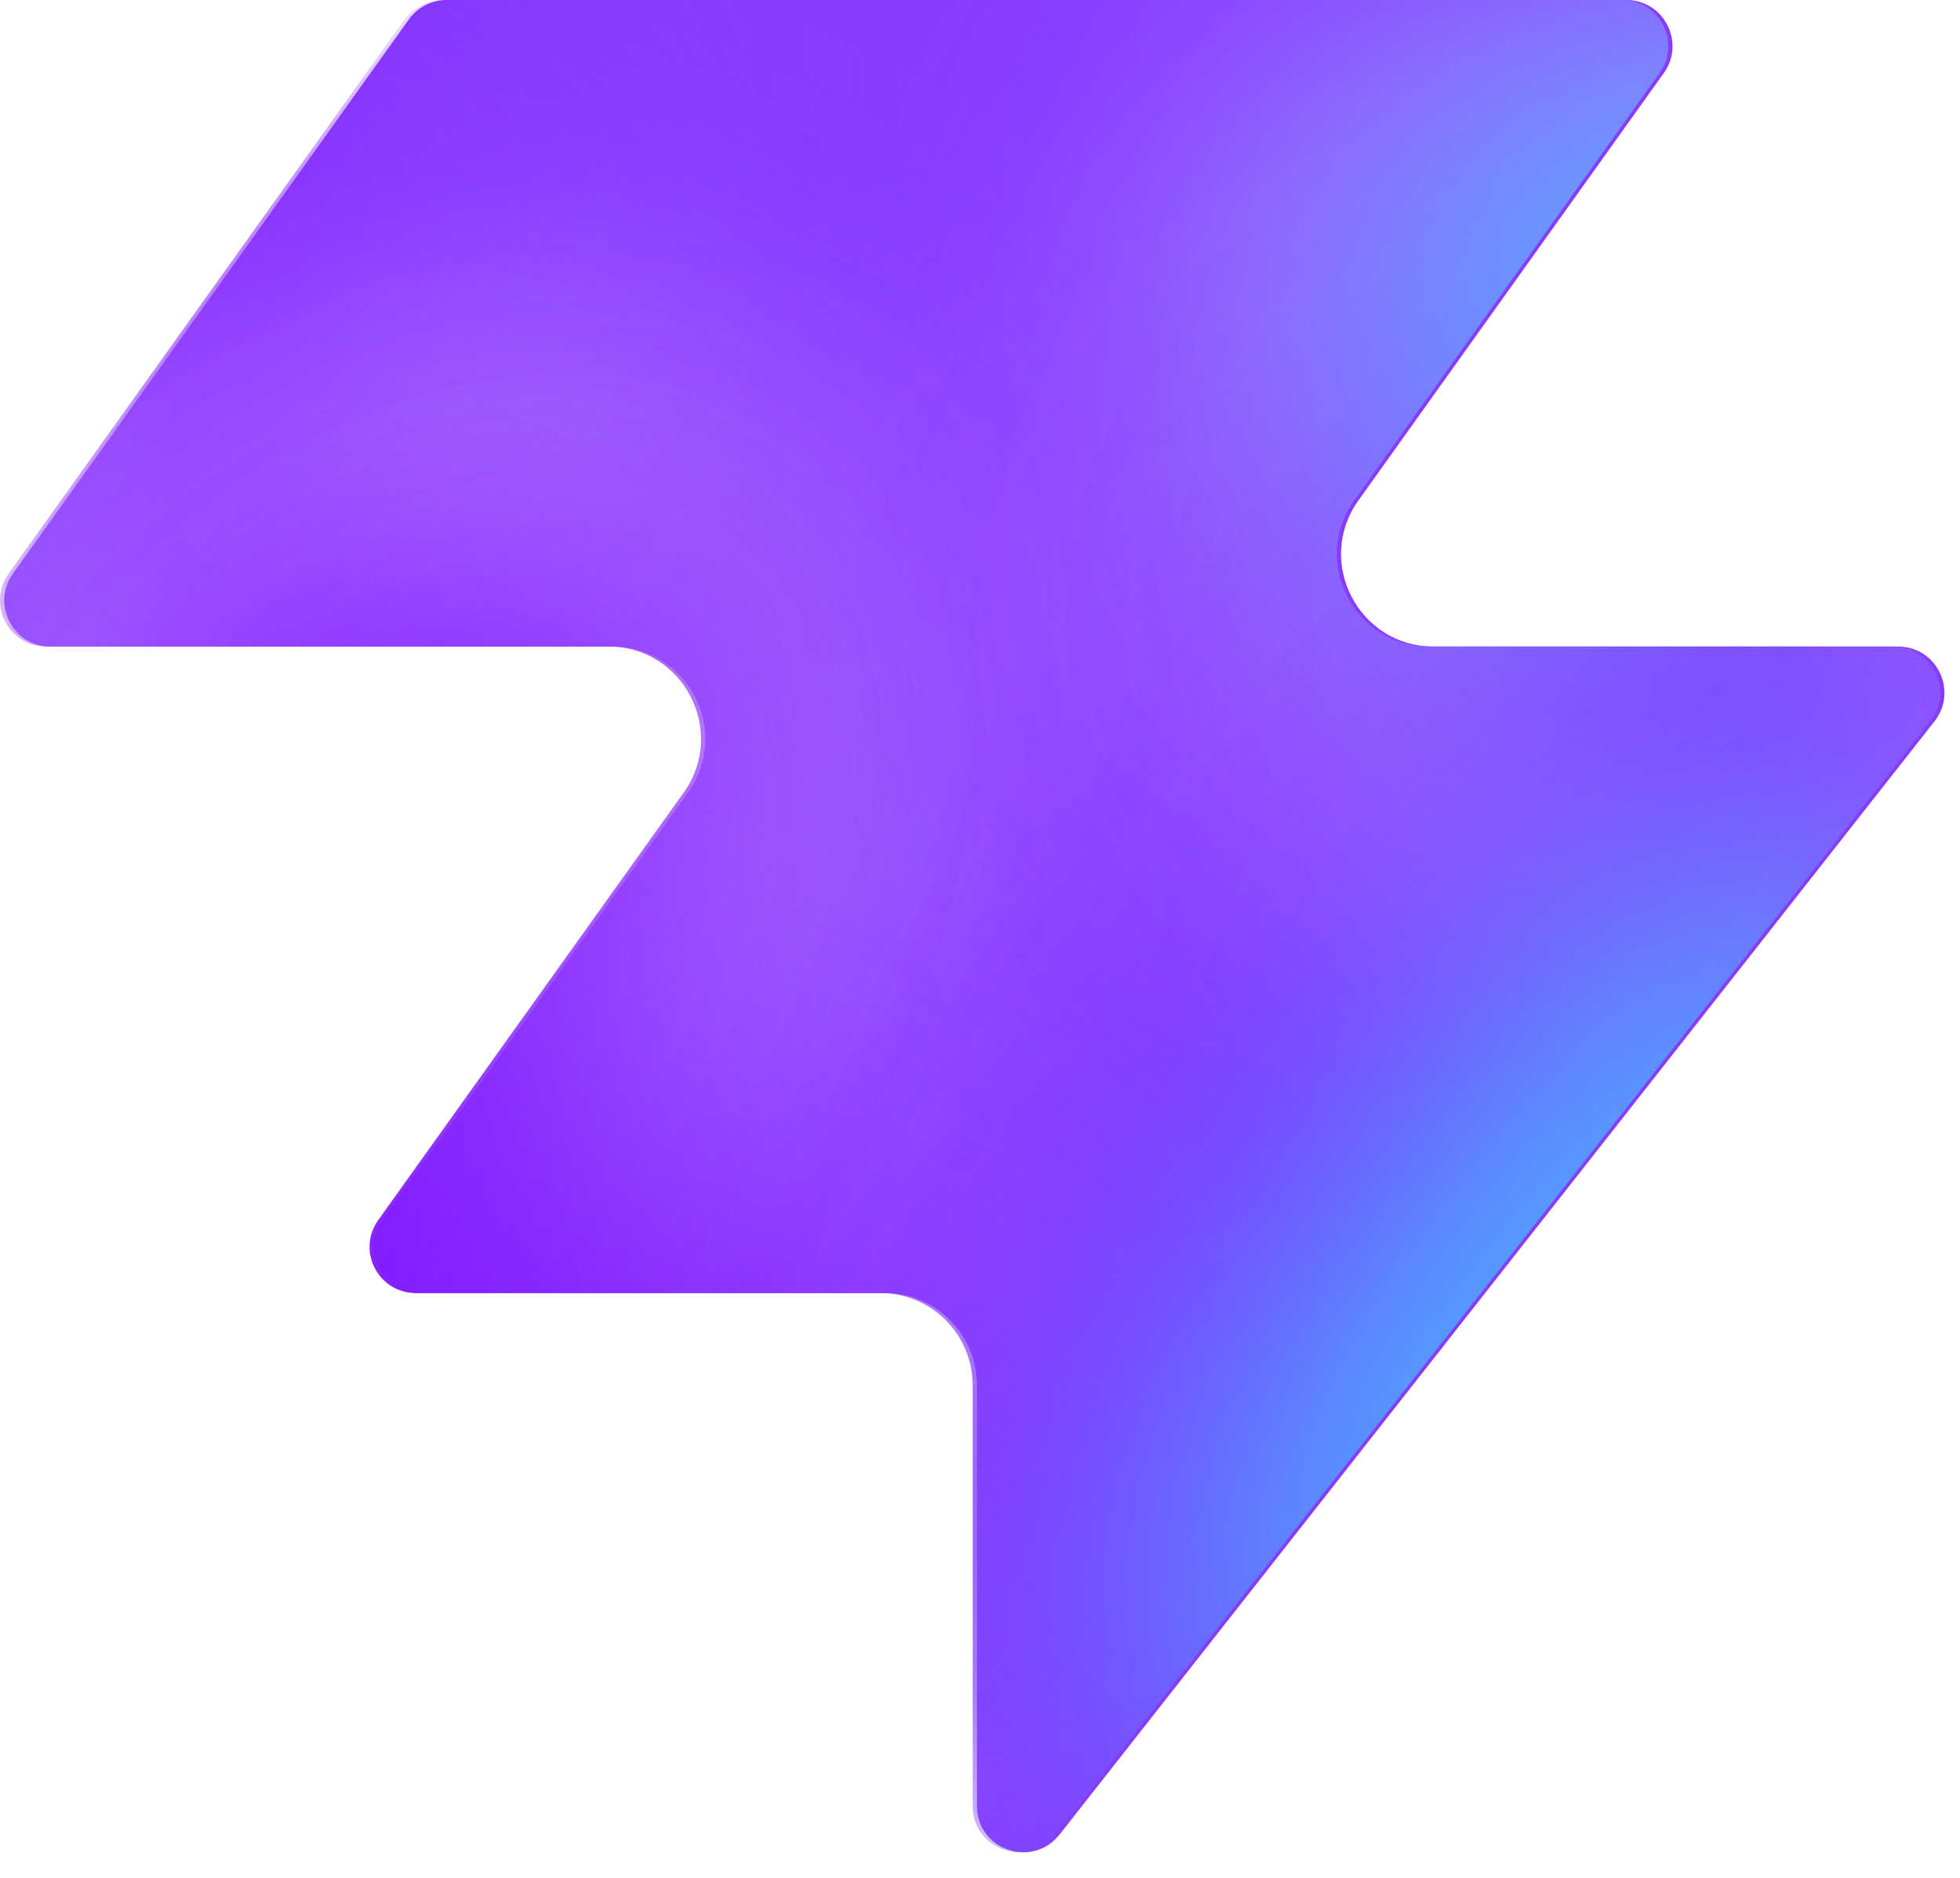
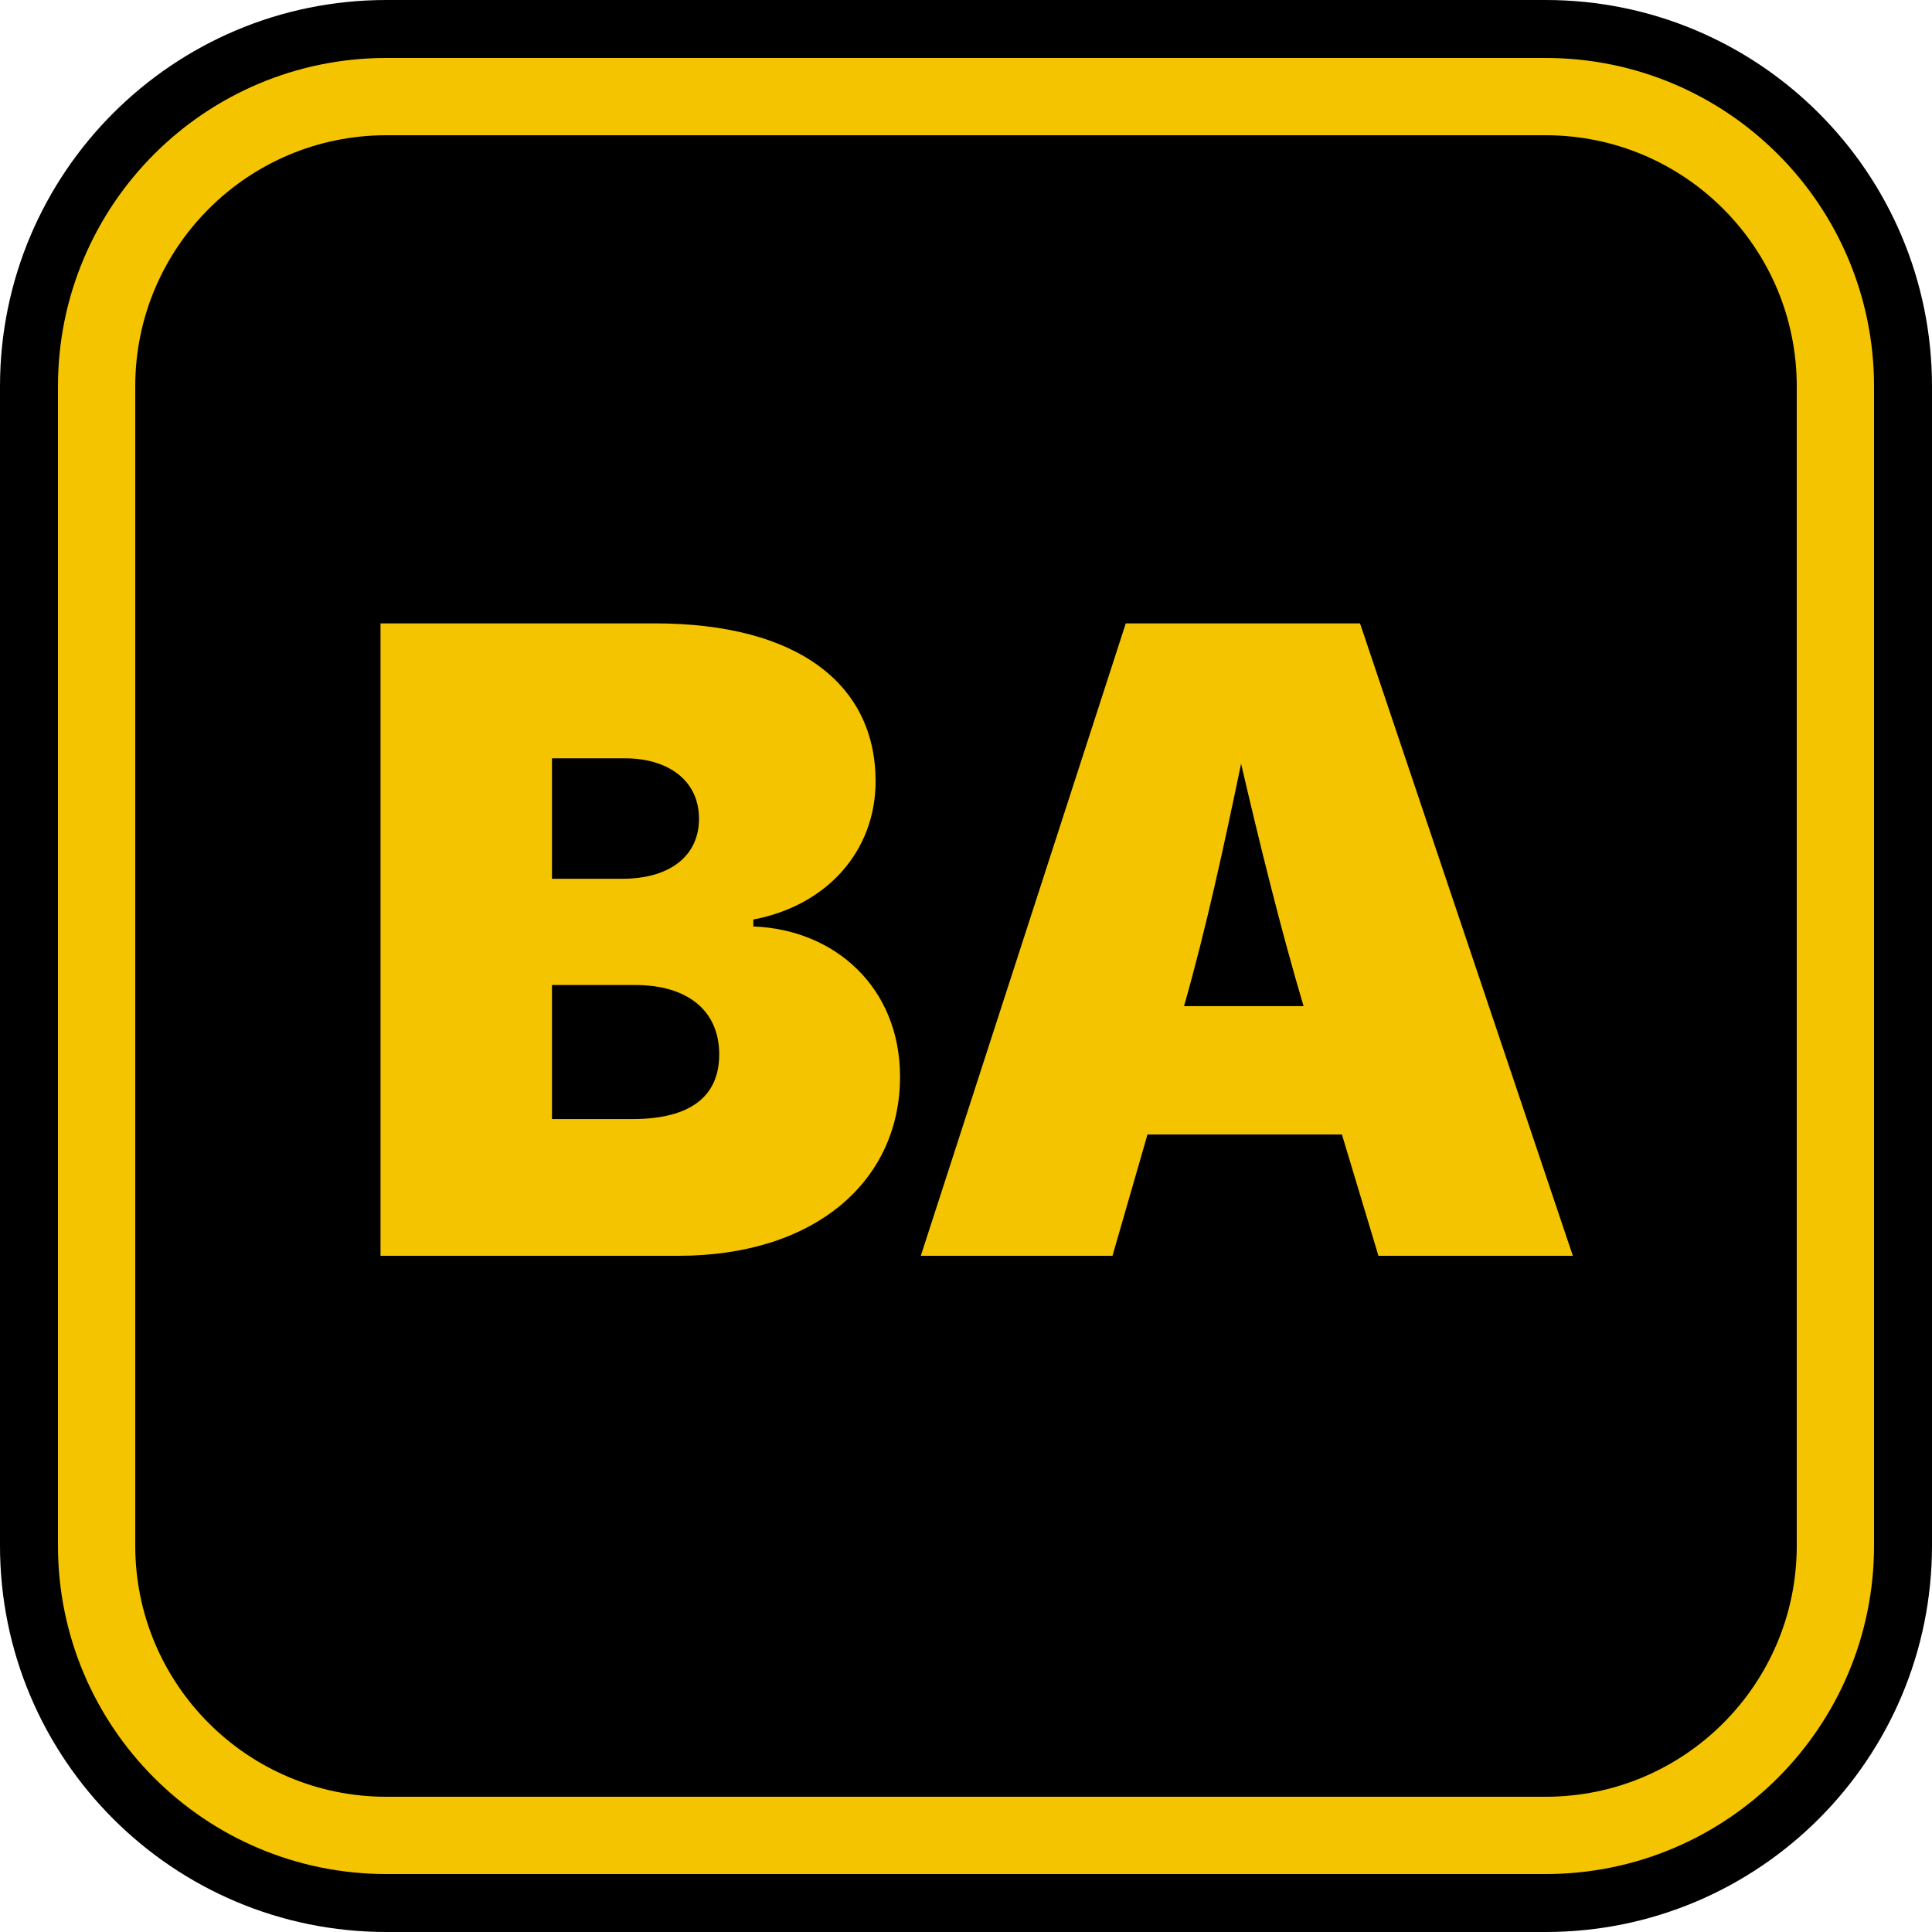
- <svg xmlns="http://www.w3.org/2000/svg" width="48" height="46" fill="none" viewBox="0 0 48 46">
-   <path fill="#863bff" d="M25.946 44.938c-.664.845-2.021.375-2.021-.698V33.937a2.26 2.26 0 0 0-2.262-2.262H10.287c-.92 0-1.456-1.04-.92-1.788l7.48-10.471c1.07-1.497 0-3.578-1.842-3.578H1.237c-.92 0-1.456-1.04-.92-1.788L10.013.474c.214-.297.556-.474.92-.474h28.894c.92 0 1.456 1.04.92 1.788l-7.48 10.471c-1.07 1.498 0 3.579 1.842 3.579h11.377c.943 0 1.473 1.088.89 1.83L25.947 44.94z" style="fill:#863bff;fill:color(display-p3 .525 .23 1);fill-opacity:1" />
-   <mask id="a" width="48" height="46" x="0" y="0" maskUnits="userSpaceOnUse" style="mask-type:alpha">
-     <path fill="#000" d="M25.842 44.938c-.664.844-2.021.375-2.021-.698V33.937a2.26 2.26 0 0 0-2.262-2.262H10.183c-.92 0-1.456-1.04-.92-1.788l7.48-10.471c1.07-1.498 0-3.579-1.842-3.579H1.133c-.92 0-1.456-1.04-.92-1.787L9.91.473c.214-.297.556-.474.92-.474h28.894c.92 0 1.456 1.04.92 1.788l-7.48 10.471c-1.07 1.498 0 3.578 1.842 3.578h11.377c.943 0 1.473 1.088.89 1.832L25.843 44.94z" style="fill:#000;fill-opacity:1" />
-   </mask>
-   <g mask="url(#a)">
-     <g filter="url(#b)">
-       <ellipse cx="5.508" cy="14.704" fill="#ede6ff" rx="5.508" ry="14.704" style="fill:#ede6ff;fill:color(display-p3 .927 .903 1);fill-opacity:1" transform="matrix(.00324 1 1 -.00324 -4.47 31.516)" />
-     </g>
-     <g filter="url(#c)">
-       <ellipse cx="10.399" cy="29.851" fill="#ede6ff" rx="10.399" ry="29.851" style="fill:#ede6ff;fill:color(display-p3 .927 .903 1);fill-opacity:1" transform="matrix(.00324 1 1 -.00324 -39.328 7.883)" />
-     </g>
-     <g filter="url(#d)">
-       <ellipse cx="5.508" cy="30.487" fill="#7e14ff" rx="5.508" ry="30.487" style="fill:#7e14ff;fill:color(display-p3 .492 .077 1);fill-opacity:1" transform="rotate(89.814 -25.913 -14.639)scale(1 -1)" />
-     </g>
-     <g filter="url(#e)">
-       <ellipse cx="5.508" cy="30.599" fill="#7e14ff" rx="5.508" ry="30.599" style="fill:#7e14ff;fill:color(display-p3 .492 .077 1);fill-opacity:1" transform="rotate(89.814 -32.644 -3.334)scale(1 -1)" />
-     </g>
-     <g filter="url(#f)">
-       <ellipse cx="5.508" cy="30.599" fill="#7e14ff" rx="5.508" ry="30.599" style="fill:#7e14ff;fill:color(display-p3 .492 .077 1);fill-opacity:1" transform="matrix(.00324 1 1 -.00324 -34.34 30.47)" />
-     </g>
-     <g filter="url(#g)">
-       <ellipse cx="14.072" cy="22.078" fill="#ede6ff" rx="14.072" ry="22.078" style="fill:#ede6ff;fill:color(display-p3 .927 .903 1);fill-opacity:1" transform="rotate(93.35 24.506 48.493)scale(-1 1)" />
-     </g>
-     <g filter="url(#h)">
-       <ellipse cx="3.47" cy="21.501" fill="#7e14ff" rx="3.47" ry="21.501" style="fill:#7e14ff;fill:color(display-p3 .492 .077 1);fill-opacity:1" transform="rotate(89.009 28.708 47.59)scale(-1 1)" />
-     </g>
-     <g filter="url(#i)">
-       <ellipse cx="3.47" cy="21.501" fill="#7e14ff" rx="3.47" ry="21.501" style="fill:#7e14ff;fill:color(display-p3 .492 .077 1);fill-opacity:1" transform="rotate(89.009 28.708 47.59)scale(-1 1)" />
-     </g>
-     <g filter="url(#j)">
-       <ellipse cx=".387" cy="8.972" fill="#7e14ff" rx="4.407" ry="29.108" style="fill:#7e14ff;fill:color(display-p3 .492 .077 1);fill-opacity:1" transform="rotate(39.51 .387 8.972)" />
-     </g>
-     <g filter="url(#k)">
-       <ellipse cx="47.523" cy="-6.092" fill="#7e14ff" rx="4.407" ry="29.108" style="fill:#7e14ff;fill:color(display-p3 .492 .077 1);fill-opacity:1" transform="rotate(37.892 47.523 -6.092)" />
-     </g>
-     <g filter="url(#l)">
-       <ellipse cx="41.412" cy="6.333" fill="#47bfff" rx="5.971" ry="9.665" style="fill:#47bfff;fill:color(display-p3 .28 .748 1);fill-opacity:1" transform="rotate(37.892 41.412 6.333)" />
-     </g>
-     <g filter="url(#m)">
-       <ellipse cx="-1.879" cy="38.332" fill="#7e14ff" rx="4.407" ry="29.108" style="fill:#7e14ff;fill:color(display-p3 .492 .077 1);fill-opacity:1" transform="rotate(37.892 -1.88 38.332)" />
-     </g>
-     <g filter="url(#n)">
-       <ellipse cx="-1.879" cy="38.332" fill="#7e14ff" rx="4.407" ry="29.108" style="fill:#7e14ff;fill:color(display-p3 .492 .077 1);fill-opacity:1" transform="rotate(37.892 -1.88 38.332)" />
-     </g>
-     <g filter="url(#o)">
-       <ellipse cx="35.651" cy="29.907" fill="#7e14ff" rx="4.407" ry="29.108" style="fill:#7e14ff;fill:color(display-p3 .492 .077 1);fill-opacity:1" transform="rotate(37.892 35.651 29.907)" />
-     </g>
-     <g filter="url(#p)">
-       <ellipse cx="38.418" cy="32.4" fill="#47bfff" rx="5.971" ry="15.297" style="fill:#47bfff;fill:color(display-p3 .28 .748 1);fill-opacity:1" transform="rotate(37.892 38.418 32.4)" />
-     </g>
-   </g>
-   <defs>
-     <filter id="b" width="60.045" height="41.654" x="-19.77" y="16.149" color-interpolation-filters="sRGB" filterUnits="userSpaceOnUse">
-       <feFlood flood-opacity="0" result="BackgroundImageFix" />
-       <feBlend in="SourceGraphic" in2="BackgroundImageFix" result="shape" />
-       <feGaussianBlur result="effect1_foregroundBlur_2002_17158" stdDeviation="7.659" />
-     </filter>
-     <filter id="c" width="90.34" height="51.437" x="-54.613" y="-7.533" color-interpolation-filters="sRGB" filterUnits="userSpaceOnUse">
-       <feFlood flood-opacity="0" result="BackgroundImageFix" />
-       <feBlend in="SourceGraphic" in2="BackgroundImageFix" result="shape" />
-       <feGaussianBlur result="effect1_foregroundBlur_2002_17158" stdDeviation="7.659" />
-     </filter>
-     <filter id="d" width="79.355" height="29.4" x="-49.64" y="2.03" color-interpolation-filters="sRGB" filterUnits="userSpaceOnUse">
-       <feFlood flood-opacity="0" result="BackgroundImageFix" />
-       <feBlend in="SourceGraphic" in2="BackgroundImageFix" result="shape" />
-       <feGaussianBlur result="effect1_foregroundBlur_2002_17158" stdDeviation="4.596" />
-     </filter>
-     <filter id="e" width="79.579" height="29.4" x="-45.045" y="20.029" color-interpolation-filters="sRGB" filterUnits="userSpaceOnUse">
-       <feFlood flood-opacity="0" result="BackgroundImageFix" />
-       <feBlend in="SourceGraphic" in2="BackgroundImageFix" result="shape" />
-       <feGaussianBlur result="effect1_foregroundBlur_2002_17158" stdDeviation="4.596" />
-     </filter>
-     <filter id="f" width="79.579" height="29.4" x="-43.513" y="21.178" color-interpolation-filters="sRGB" filterUnits="userSpaceOnUse">
-       <feFlood flood-opacity="0" result="BackgroundImageFix" />
-       <feBlend in="SourceGraphic" in2="BackgroundImageFix" result="shape" />
-       <feGaussianBlur result="effect1_foregroundBlur_2002_17158" stdDeviation="4.596" />
-     </filter>
-     <filter id="g" width="74.749" height="58.852" x="15.756" y="-17.901" color-interpolation-filters="sRGB" filterUnits="userSpaceOnUse">
-       <feFlood flood-opacity="0" result="BackgroundImageFix" />
-       <feBlend in="SourceGraphic" in2="BackgroundImageFix" result="shape" />
-       <feGaussianBlur result="effect1_foregroundBlur_2002_17158" stdDeviation="7.659" />
-     </filter>
-     <filter id="h" width="61.377" height="25.362" x="23.548" y="2.284" color-interpolation-filters="sRGB" filterUnits="userSpaceOnUse">
-       <feFlood flood-opacity="0" result="BackgroundImageFix" />
-       <feBlend in="SourceGraphic" in2="BackgroundImageFix" result="shape" />
-       <feGaussianBlur result="effect1_foregroundBlur_2002_17158" stdDeviation="4.596" />
-     </filter>
-     <filter id="i" width="61.377" height="25.362" x="23.548" y="2.284" color-interpolation-filters="sRGB" filterUnits="userSpaceOnUse">
-       <feFlood flood-opacity="0" result="BackgroundImageFix" />
-       <feBlend in="SourceGraphic" in2="BackgroundImageFix" result="shape" />
-       <feGaussianBlur result="effect1_foregroundBlur_2002_17158" stdDeviation="4.596" />
-     </filter>
-     <filter id="j" width="56.045" height="63.649" x="-27.636" y="-22.853" color-interpolation-filters="sRGB" filterUnits="userSpaceOnUse">
-       <feFlood flood-opacity="0" result="BackgroundImageFix" />
-       <feBlend in="SourceGraphic" in2="BackgroundImageFix" result="shape" />
-       <feGaussianBlur result="effect1_foregroundBlur_2002_17158" stdDeviation="4.596" />
-     </filter>
-     <filter id="k" width="54.814" height="64.646" x="20.116" y="-38.415" color-interpolation-filters="sRGB" filterUnits="userSpaceOnUse">
-       <feFlood flood-opacity="0" result="BackgroundImageFix" />
-       <feBlend in="SourceGraphic" in2="BackgroundImageFix" result="shape" />
-       <feGaussianBlur result="effect1_foregroundBlur_2002_17158" stdDeviation="4.596" />
-     </filter>
-     <filter id="l" width="33.541" height="35.313" x="24.641" y="-11.323" color-interpolation-filters="sRGB" filterUnits="userSpaceOnUse">
-       <feFlood flood-opacity="0" result="BackgroundImageFix" />
-       <feBlend in="SourceGraphic" in2="BackgroundImageFix" result="shape" />
-       <feGaussianBlur result="effect1_foregroundBlur_2002_17158" stdDeviation="4.596" />
-     </filter>
-     <filter id="m" width="54.814" height="64.646" x="-29.286" y="6.009" color-interpolation-filters="sRGB" filterUnits="userSpaceOnUse">
-       <feFlood flood-opacity="0" result="BackgroundImageFix" />
-       <feBlend in="SourceGraphic" in2="BackgroundImageFix" result="shape" />
-       <feGaussianBlur result="effect1_foregroundBlur_2002_17158" stdDeviation="4.596" />
-     </filter>
-     <filter id="n" width="54.814" height="64.646" x="-29.286" y="6.009" color-interpolation-filters="sRGB" filterUnits="userSpaceOnUse">
-       <feFlood flood-opacity="0" result="BackgroundImageFix" />
-       <feBlend in="SourceGraphic" in2="BackgroundImageFix" result="shape" />
-       <feGaussianBlur result="effect1_foregroundBlur_2002_17158" stdDeviation="4.596" />
-     </filter>
-     <filter id="o" width="54.814" height="64.646" x="8.244" y="-2.416" color-interpolation-filters="sRGB" filterUnits="userSpaceOnUse">
-       <feFlood flood-opacity="0" result="BackgroundImageFix" />
-       <feBlend in="SourceGraphic" in2="BackgroundImageFix" result="shape" />
-       <feGaussianBlur result="effect1_foregroundBlur_2002_17158" stdDeviation="4.596" />
-     </filter>
-     <filter id="p" width="39.409" height="43.623" x="18.713" y="10.588" color-interpolation-filters="sRGB" filterUnits="userSpaceOnUse">
-       <feFlood flood-opacity="0" result="BackgroundImageFix" />
-       <feBlend in="SourceGraphic" in2="BackgroundImageFix" result="shape" />
-       <feGaussianBlur result="effect1_foregroundBlur_2002_17158" stdDeviation="4.596" />
-     </filter>
-   </defs>
+ <svg xmlns="http://www.w3.org/2000/svg" viewBox="0 0 100 100">
+   <rect width="100" height="100" rx="20" fill="#000000" />
+   <rect x="5" y="5" width="90" height="90" rx="15" fill="none" stroke="#f4c400" stroke-width="4" />
+   <text x="50" y="65" font-family="system-ui, -apple-system, sans-serif" font-size="45" font-weight="900" fill="#f4c400" text-anchor="middle" letter-spacing="-1">
+     BA
+   </text>
</svg>
